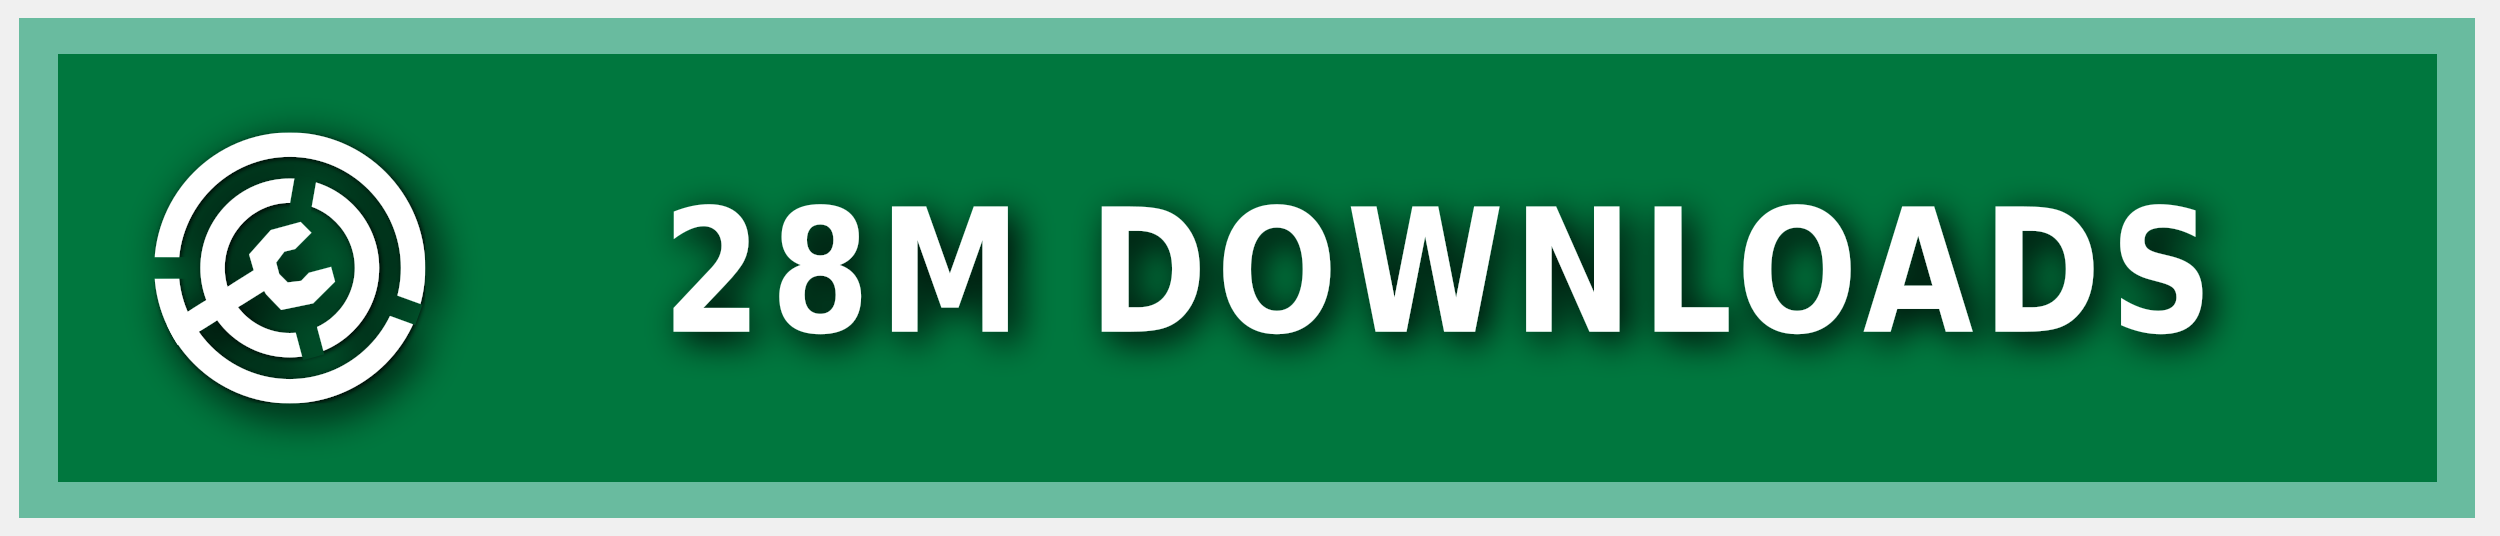
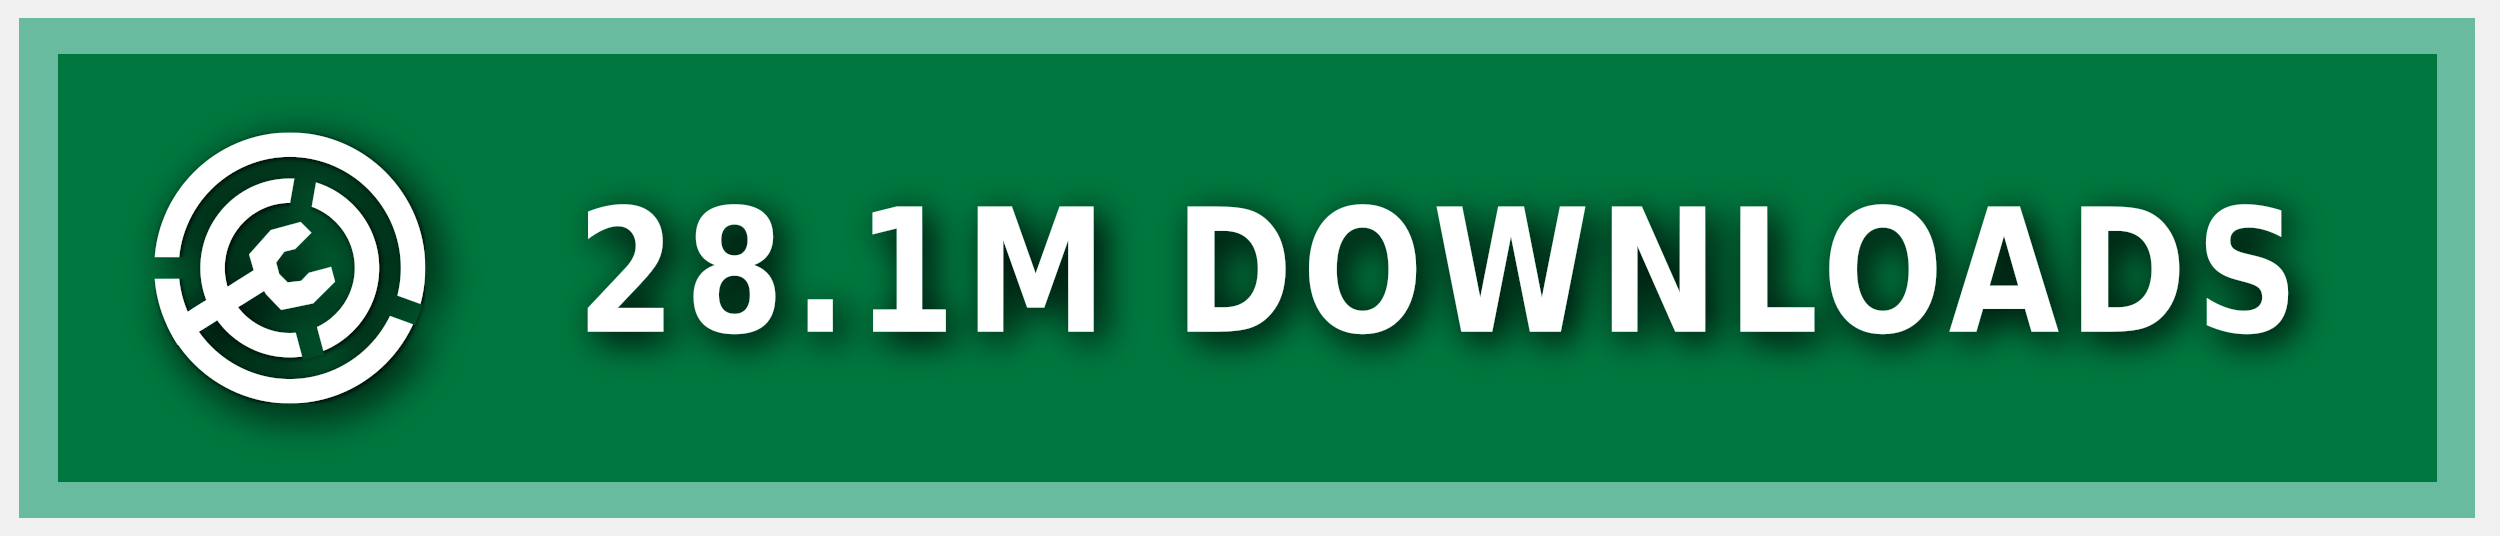
<svg xmlns="http://www.w3.org/2000/svg" xmlns:ns1="https://boxy-svg.com" width="140" height="30" role="img" aria-label="MODRINTH">
  <style> g:not(.noshadow) { filter: drop-shadow(0.5px 0.5px 1.0px black); } </style>
  <defs>
    <ns1:guide x="121.656" y="10.118" angle="90" />
    <ns1:guide x="127.198" y="17.628" angle="90" />
    <ns1:guide x="8.199" y="-3.08" angle="0" />
    <ns1:guide x="20.449" y="-4.101" angle="0" />
    <ns1:guide x="121.656" y="10.118" angle="90" />
    <ns1:guide x="127.198" y="17.628" angle="90" />
    <ns1:guide x="8.199" y="-3.08" angle="0" />
    <ns1:guide x="20.449" y="-4.101" angle="0" />
  </defs>
  <g class="noshadow" shape-rendering="crispEdges" style="" transform="matrix(1.074564, 0, 0, 1, 0, 0)">
    <rect x="1" y="1" width="128" height="28" style="fill: #00954E;" />
    <rect x="1" y="1" width="128" height="28" style="fill: rgba(0, 0, 0, 0.2);" />
    <rect x="2" y="2" width="126" height="26" style="fill: none; stroke-width:2px; stroke: rgba(211, 255, 255, 0.5);" />
  </g>
  <g fill-rule="evenodd" stroke-linejoin="round" stroke-miterlimit="1.5" clip-rule="evenodd" transform="matrix(1.2, 0, 0, 1.2, -1.2, -1.5)">
    <path fill="none" d="M 8.199 7.432 L 20.846 7.432 L 20.846 20.079 L 8.199 20.079 L 8.199 7.432 Z" style="" />
    <g clip-path="url(#a)" transform="matrix(0.126469, 0, 0, 0.126469, 8.198999, 7.431019)" style="">
      <path fill="#ffffff" d="M50 17c18.207 0 32.988 14.787 32.988 33S68.207 83 50 83 17.012 68.213 17.012 50 31.793 17 50 17Zm0 9c13.24 0 23.988 10.755 23.988 24S63.24 74 50 74 26.012 63.245 26.012 50 36.76 26 50 26Z" />
    </g>
    <g clip-path="url(#b)" transform="matrix(0.126469, 0, 0, 0.126469, 8.198999, 7.431019)" style="">
      <path fill="#ffffff" d="M50 0c27.596 0 50 22.404 50 50s-22.404 50-50 50S0 77.596 0 50 22.404 0 50 0Zm0 9c22.629 0 41 18.371 41 41S72.629 91 50 91 9 72.629 9 50 27.371 9 50 9Z" />
    </g>
    <g class="noshadow" clip-path="url(#c)" transform="matrix(0.112383, 0, 0, 0.122032, 8.268063, 7.737635)" style="">
      <path fill="none" stroke="#ffffff" stroke-width="9" d="M 50 50 L 5.171 75.882" />
    </g>
    <path fill="#ffffff" d="M 12.909 14.103 L 12.625 13.123 L 13.637 11.985 L 15.028 11.605 L 15.534 12.111 L 14.775 12.87 L 14.269 12.996 L 13.89 13.502 L 14.032 14.038 L 14.425 14.429 L 15.053 14.354 L 15.415 13.979 L 16.452 13.701 L 16.637 14.392 L 15.613 15.407 L 14.121 15.714 L 13.415 14.979 L 12.909 14.103 Z" style="" />
    <clipPath id="clip-1">
      <path d="M50 0c27.596 0 50 22.404 50 50s-22.404 50-50 50S0 77.596 0 50 22.404 0 50 0Zm0 39.549c5.768 0 10.451 4.683 10.451 10.451 0 5.768-4.683 10.451-10.451 10.451-5.768 0-10.451-4.683-10.451-10.451 0-5.768 4.683-10.451 10.451-10.451Z" />
    </clipPath>
    <g class="noshadow" clip-path="url(#clip-1)" transform="matrix(0.064459, 0.010209, -0.018807, 0.118741, -9.215255, -61.72825)" style="transform-origin: 27.985px 74.177px;">
      <path fill="none" stroke="#ffffff" stroke-width="9" d="M 49.29 67.75 L 6.679 80.603" style="" />
    </g>
  </g>
  <g>
    <clipPath id="a">
      <path fill-rule="evenodd" stroke-linejoin="round" stroke-miterlimit="1.5" clip-rule="evenodd" d="M100 0H0v100h100V0ZM46.002 49.295l.076 1.757 8.83 32.963 7.843-2.102-8.596-32.094 5.804-32.932-7.997-1.41-5.96 33.818Z" />
    </clipPath>
    <clipPath id="b">
      <path d="M0 0v46h50l1.368.241L99 63.578l-2.736 7.517L49.295 54H0v46h100V0H0Z" />
    </clipPath>
    <clipPath id="c">
      <path d="M50 0c27.596 0 50 22.404 50 50s-22.404 50-50 50S0 77.596 0 50 22.404 0 50 0Zm0 39.549c5.768 0 10.451 4.683 10.451 10.451 0 5.768-4.683 10.451-10.451 10.451-5.768 0-10.451-4.683-10.451-10.451 0-5.768 4.683-10.451 10.451-10.451Z" />
    </clipPath>
  </g>
  <g fill="#fff" text-anchor="middle" font-family="Verdana,Geneva,DejaVu Sans,sans-serif" text-rendering="geometricPrecision" font-size="100" transform="matrix(1, 0, 0, 1, 13, 0)">
-     <text style="font-size: 80px; font-weight: 700; white-space: pre;" transform="matrix(0.1, 0, 0, 0.120296, 0, -3.678133)" x="675" y="185" letter-spacing="5">28M DOWNLOADS</text>
+     <text style="font-size: 80px; font-weight: 700; white-space: pre;" transform="matrix(0.1, 0, 0, 0.120296, 0, -3.678133)" x="675" y="185" letter-spacing="5">28.1M DOWNLOADS</text>
  </g>
</svg>
